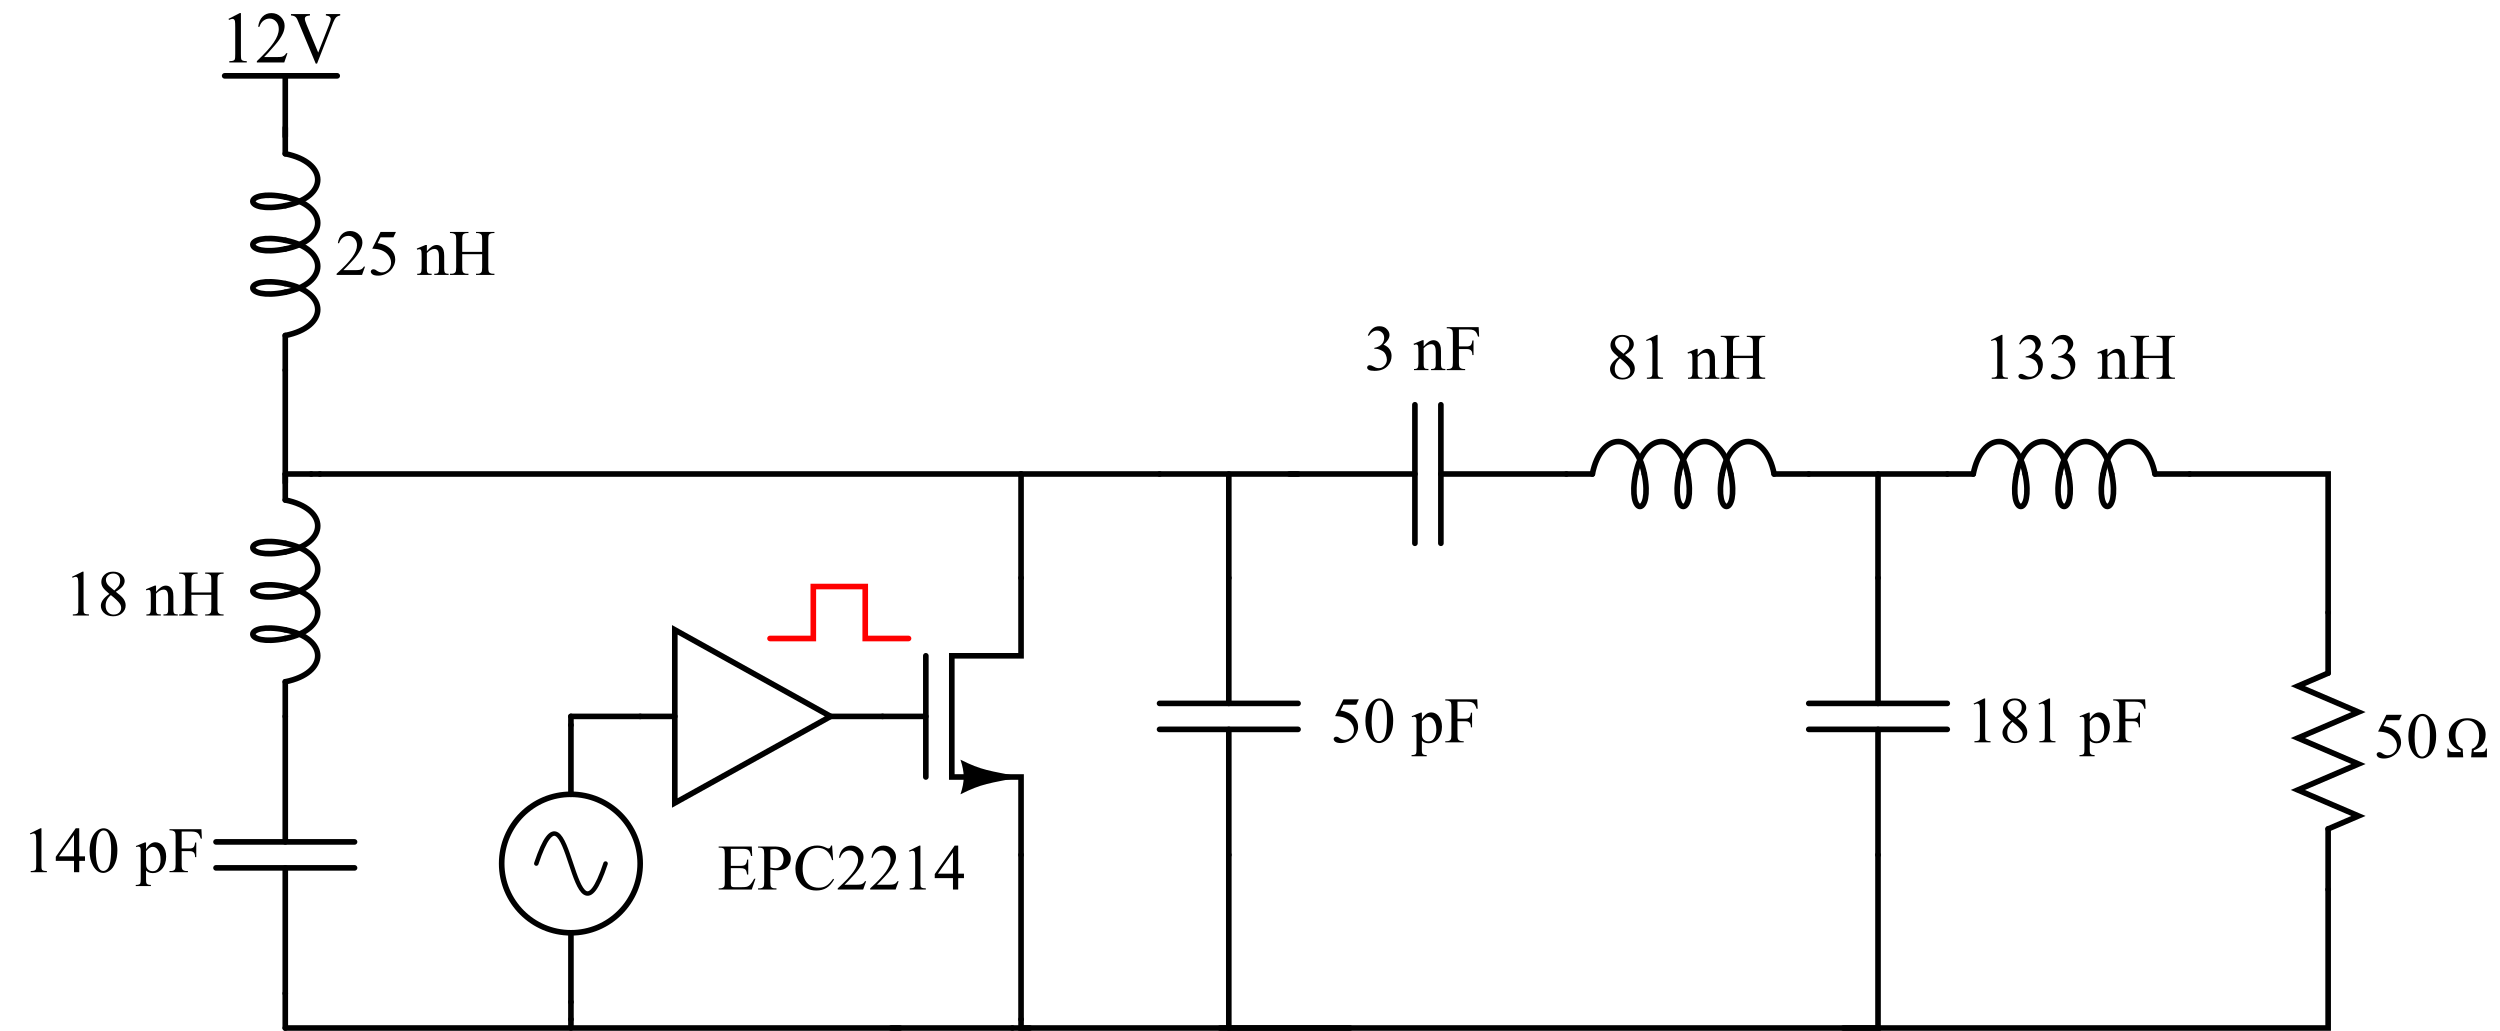
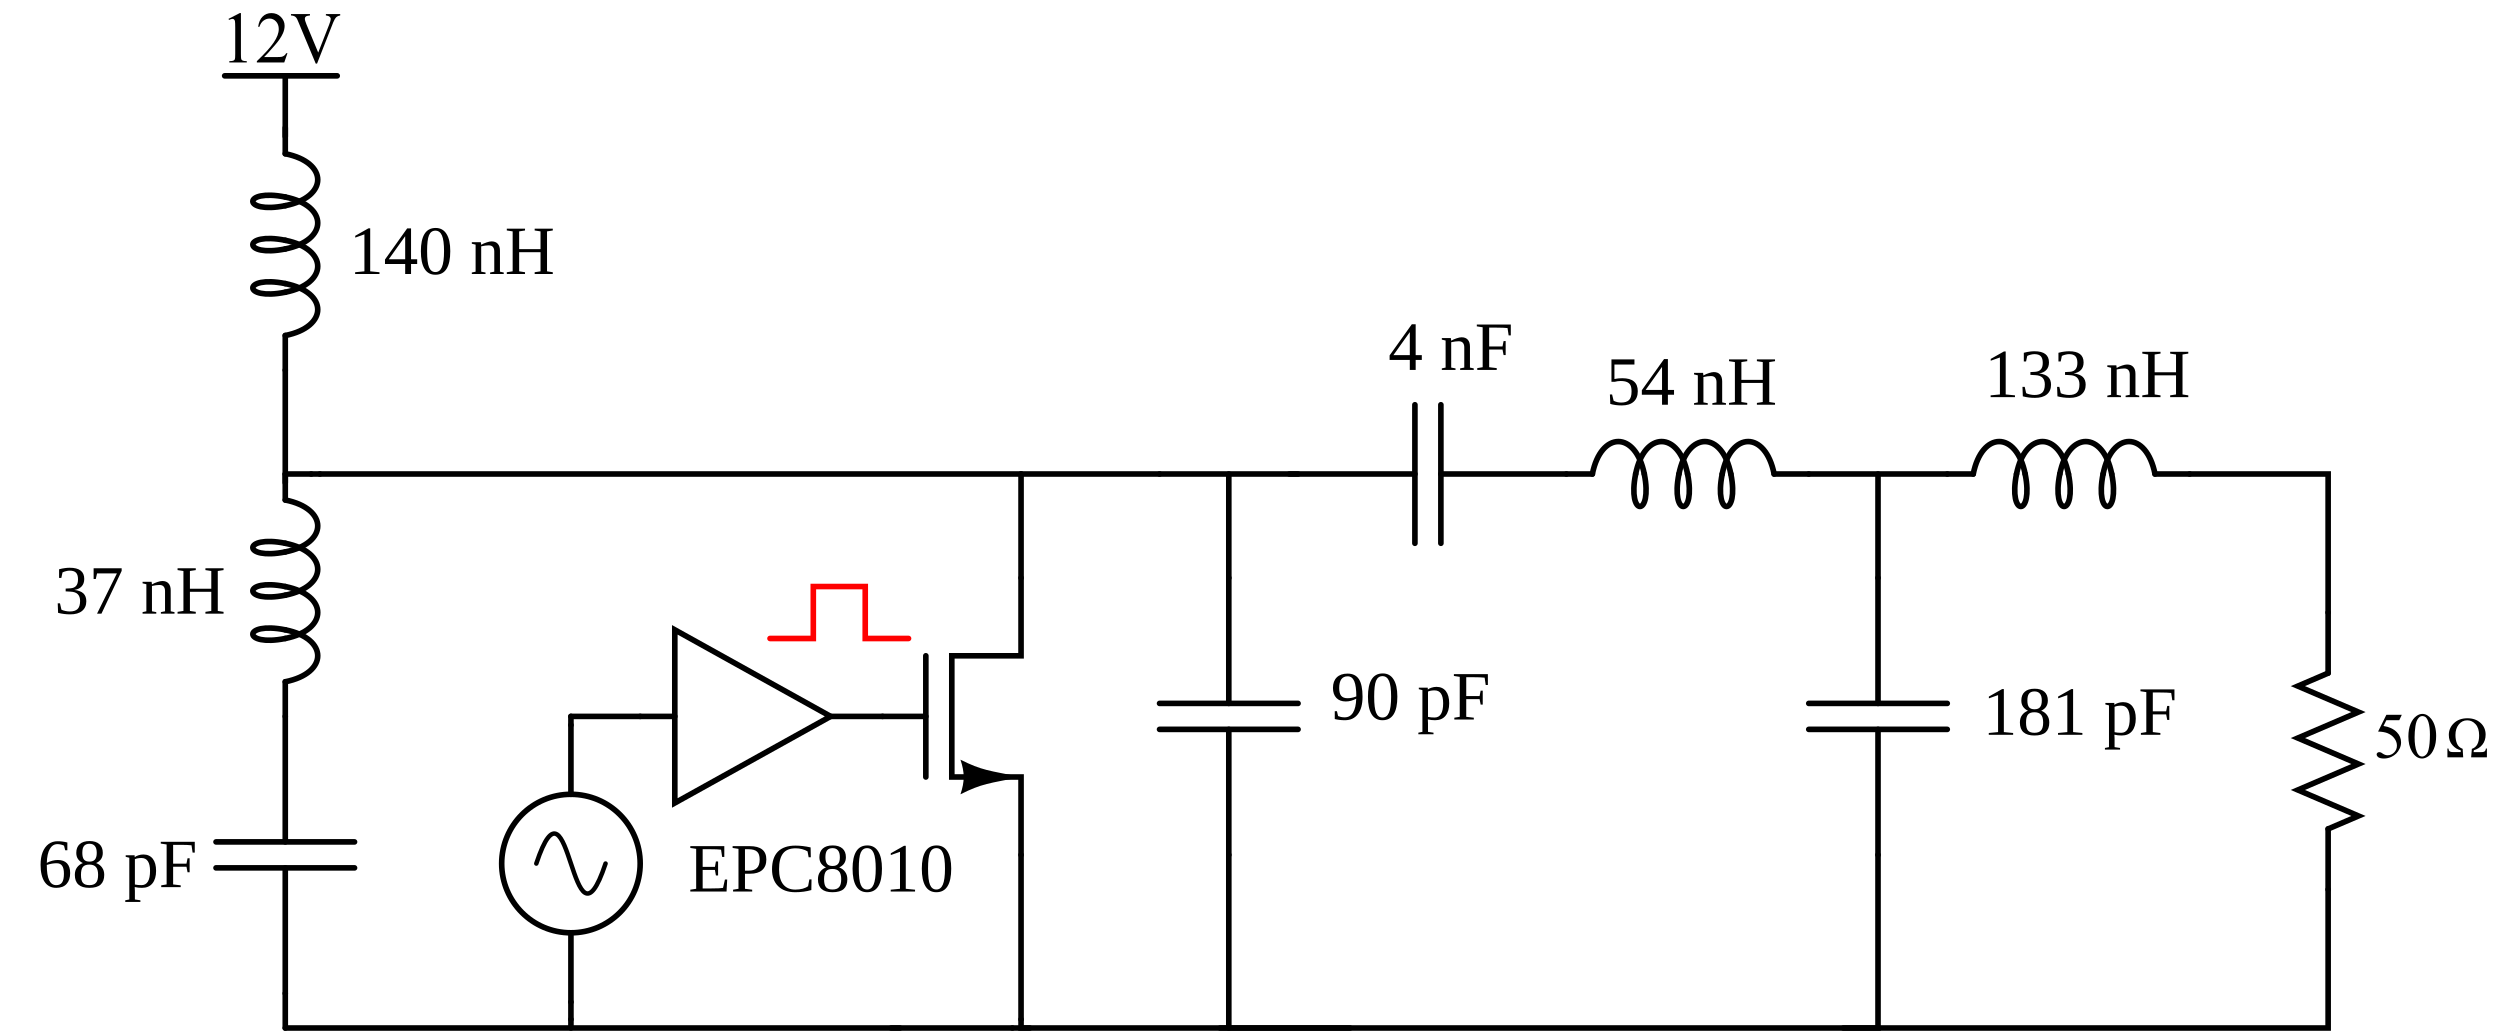
<svg xmlns="http://www.w3.org/2000/svg" xmlns:xlink="http://www.w3.org/1999/xlink" width="433.215pt" height="178.628pt" viewBox="0 0 433.215 178.628" version="1.1" id="svg159">
  <defs id="defs17">
    <g id="g17">
      <g id="glyph-0-0">
        <path d="m 1.766,-8.953 2.406,-1.188 h 0.25 V -1.75 c 0,0.555 0.02,0.902 0.062,1.047 0.051,0.137 0.148,0.242 0.297,0.312 0.145,0.074 0.441,0.117 0.891,0.125 V 0 H 1.938 v -0.266 c 0.469,-0.008 0.77,-0.051 0.906,-0.125 C 2.977,-0.461 3.07,-0.555 3.125,-0.672 3.176,-0.797 3.203,-1.156 3.203,-1.75 V -7.109 C 3.203,-7.836 3.18,-8.301 3.141,-8.5 3.098,-8.656 3.031,-8.77 2.938,-8.844 2.852,-8.914 2.75,-8.953 2.625,-8.953 c -0.188,0 -0.438,0.074 -0.75,0.219 z m 0,0" id="path1" />
      </g>
      <g id="glyph-0-1">
        <path d="M 6.875,-1.906 6.188,0 H 0.328 v -0.266 c 1.719,-1.57 2.926,-2.859 3.625,-3.859 0.707,-1 1.062,-1.91 1.062,-2.734 C 5.016,-7.484 4.82,-8 4.438,-8.406 4.051,-8.812 3.586,-9.016 3.047,-9.016 c -0.48,0 -0.918,0.148 -1.312,0.438 -0.387,0.281 -0.672,0.699 -0.859,1.25 H 0.609 c 0.125,-0.906 0.438,-1.598 0.938,-2.078 0.508,-0.488 1.141,-0.734 1.891,-0.734 0.812,0 1.484,0.262 2.016,0.781 0.539,0.523 0.812,1.133 0.812,1.828 0,0.5 -0.117,1.008 -0.344,1.516 -0.367,0.793 -0.953,1.625 -1.766,2.5 C 2.945,-2.18 2.188,-1.379 1.875,-1.109 H 4.469 C 5,-1.109 5.367,-1.125 5.578,-1.156 5.797,-1.195 5.988,-1.273 6.156,-1.391 6.332,-1.516 6.484,-1.688 6.609,-1.906 Z m 0,0" id="path2" />
      </g>
      <g id="glyph-0-2">
        <path d="m 10.656,-9.938 v 0.281 c -0.355,0.062 -0.625,0.172 -0.812,0.328 -0.25,0.242 -0.48,0.609 -0.688,1.109 L 5.703,0.234 h -0.281 l -3.719,-8.562 c -0.188,-0.445 -0.324,-0.719 -0.406,-0.812 C 1.18,-9.297 1.035,-9.414 0.859,-9.5 0.68,-9.582 0.438,-9.633 0.125,-9.656 V -9.938 h 4.062 v 0.281 C 3.727,-9.613 3.43,-9.535 3.297,-9.422 3.16,-9.316 3.094,-9.176 3.094,-9 c 0,0.25 0.109,0.633 0.328,1.141 l 2.531,5.828 2.344,-5.75 c 0.227,-0.562 0.344,-0.953 0.344,-1.172 0,-0.145 -0.074,-0.281 -0.219,-0.406 -0.137,-0.133 -0.371,-0.227 -0.703,-0.281 -0.031,0 -0.074,-0.004 -0.125,-0.016 V -9.938 Z m 0,0" id="path3" />
      </g>
      <g id="glyph-1-0">
        <path d="M 5.156,-1.438 4.641,0 H 0.234 V -0.203 C 1.535,-1.379 2.445,-2.344 2.969,-3.094 3.5,-3.844 3.766,-4.523 3.766,-5.141 c 0,-0.469 -0.148,-0.852 -0.438,-1.156 -0.293,-0.312 -0.637,-0.469 -1.031,-0.469 -0.375,0 -0.711,0.109 -1,0.328 C 1.016,-6.227 0.801,-5.914 0.656,-5.5 H 0.453 c 0.094,-0.676 0.328,-1.195 0.703,-1.562 0.383,-0.363 0.859,-0.547 1.422,-0.547 0.602,0 1.109,0.199 1.516,0.594 0.406,0.387 0.609,0.844 0.609,1.375 0,0.375 -0.09,0.75 -0.266,1.125 C 4.164,-3.922 3.727,-3.289 3.125,-2.625 2.207,-1.633 1.633,-1.035 1.406,-0.828 h 1.953 c 0.395,0 0.672,-0.016 0.828,-0.047 0.156,-0.031 0.297,-0.086 0.422,-0.172 0.133,-0.094 0.25,-0.223 0.344,-0.391 z m 0,0" id="path4" />
      </g>
      <g id="glyph-1-1">
        <path d="m 4.891,-7.453 -0.438,0.938 H 2.219 l -0.5,1 c 0.977,0.148 1.75,0.508 2.312,1.078 0.488,0.5 0.734,1.09 0.734,1.766 0,0.387 -0.086,0.746 -0.25,1.078 -0.156,0.336 -0.355,0.621 -0.594,0.859 -0.242,0.23 -0.512,0.418 -0.812,0.562 C 2.691,0.023 2.258,0.125 1.812,0.125 1.363,0.125 1.035,0.051 0.828,-0.094 0.629,-0.25 0.531,-0.414 0.531,-0.594 c 0,-0.102 0.039,-0.191 0.125,-0.266 0.094,-0.082 0.203,-0.125 0.328,-0.125 0.094,0 0.176,0.016 0.25,0.047 0.07,0.023 0.191,0.094 0.359,0.219 0.281,0.188 0.562,0.281 0.844,0.281 0.426,0 0.801,-0.16 1.125,-0.484 0.32,-0.32 0.484,-0.719 0.484,-1.188 0,-0.445 -0.148,-0.863 -0.438,-1.25 -0.281,-0.395 -0.68,-0.695 -1.188,-0.906 C 2.016,-4.43 1.469,-4.523 0.781,-4.547 l 1.438,-2.906 z m 0,0" id="path5" />
      </g>
      <g id="glyph-1-2" />
      <g id="glyph-1-3">
        <path d="M 1.812,-4.109 C 2.406,-4.828 2.969,-5.188 3.5,-5.188 c 0.281,0 0.52,0.074 0.719,0.219 0.195,0.137 0.352,0.359 0.469,0.672 0.082,0.219 0.125,0.559 0.125,1.016 v 2.141 c 0,0.324 0.023,0.543 0.078,0.656 0.031,0.086 0.094,0.152 0.188,0.203 0.094,0.055 0.258,0.078 0.5,0.078 V 0 H 3.094 V -0.203 H 3.188 c 0.238,0 0.406,-0.031 0.5,-0.094 C 3.781,-0.367 3.844,-0.477 3.875,-0.625 3.895,-0.676 3.906,-0.848 3.906,-1.141 v -2.062 c 0,-0.457 -0.062,-0.785 -0.188,-0.984 C 3.602,-4.395 3.406,-4.5 3.125,-4.5 2.688,-4.5 2.25,-4.266 1.812,-3.797 v 2.656 c 0,0.344 0.02,0.559 0.062,0.641 0.051,0.105 0.117,0.184 0.203,0.234 0.094,0.043 0.281,0.062 0.562,0.062 V 0 h -2.5 v -0.203 h 0.125 c 0.25,0 0.414,-0.062 0.5,-0.188 0.094,-0.133 0.141,-0.383 0.141,-0.75 V -3 c 0,-0.602 -0.016,-0.973 -0.047,-1.109 -0.023,-0.133 -0.062,-0.223 -0.125,-0.266 -0.055,-0.051 -0.125,-0.078 -0.219,-0.078 -0.105,0 -0.23,0.031 -0.375,0.094 L 0.062,-4.562 1.578,-5.188 H 1.812 Z m 0,0" id="path6" />
      </g>
      <g id="glyph-1-4">
        <path d="m 2.312,-4 h 3.453 v -2.125 c 0,-0.383 -0.023,-0.633 -0.062,-0.75 C 5.66,-6.969 5.582,-7.047 5.469,-7.109 5.312,-7.203 5.145,-7.25 4.969,-7.25 H 4.703 v -0.203 h 3.188 V -7.25 H 7.625 c -0.18,0 -0.344,0.043 -0.5,0.125 -0.117,0.062 -0.195,0.156 -0.234,0.281 -0.043,0.117 -0.062,0.355 -0.062,0.719 v 4.812 c 0,0.375 0.023,0.621 0.078,0.734 0.031,0.094 0.102,0.18 0.219,0.25 0.156,0.086 0.32,0.125 0.5,0.125 H 7.891 V 0 h -3.188 V -0.203 H 4.969 c 0.301,0 0.523,-0.086 0.672,-0.266 0.082,-0.113 0.125,-0.395 0.125,-0.844 V -3.594 H 2.312 v 2.281 c 0,0.375 0.023,0.621 0.078,0.734 0.031,0.094 0.102,0.18 0.219,0.25 0.156,0.086 0.32,0.125 0.5,0.125 h 0.281 V 0 H 0.188 v -0.203 h 0.266 c 0.312,0 0.535,-0.086 0.672,-0.266 0.094,-0.113 0.141,-0.395 0.141,-0.844 V -6.125 c 0,-0.383 -0.027,-0.633 -0.078,-0.75 C 1.145,-6.969 1.07,-7.047 0.969,-7.109 0.801,-7.203 0.629,-7.25 0.453,-7.25 H 0.188 V -7.453 H 3.391 V -7.25 h -0.281 c -0.18,0 -0.344,0.043 -0.5,0.125 C 2.492,-7.062 2.414,-6.969 2.375,-6.844 2.332,-6.727 2.312,-6.488 2.312,-6.125 Z m 0,0" id="path7" />
      </g>
      <g id="glyph-1-5">
        <path d="M 1.312,-6.719 3.125,-7.609 H 3.312 V -1.312 c 0,0.418 0.016,0.68 0.047,0.781 0.039,0.105 0.113,0.184 0.219,0.234 0.113,0.055 0.336,0.086 0.672,0.094 V 0 H 1.453 V -0.203 C 1.805,-0.211 2.031,-0.242 2.125,-0.297 2.227,-0.348 2.301,-0.414 2.344,-0.5 2.383,-0.594 2.406,-0.863 2.406,-1.312 V -5.328 C 2.406,-5.867 2.383,-6.219 2.344,-6.375 2.32,-6.488 2.273,-6.57 2.203,-6.625 2.141,-6.688 2.062,-6.719 1.969,-6.719 c -0.137,0 -0.324,0.059 -0.562,0.172 z m 0,0" id="path8" />
      </g>
      <g id="glyph-1-6">
        <path d="M 2.156,-3.75 C 1.57,-4.238 1.191,-4.629 1.016,-4.922 c -0.168,-0.289 -0.25,-0.594 -0.25,-0.906 0,-0.477 0.188,-0.895 0.562,-1.25 0.375,-0.352 0.867,-0.531 1.484,-0.531 0.602,0 1.086,0.168 1.453,0.5 C 4.629,-6.785 4.812,-6.414 4.812,-6 c 0,0.281 -0.102,0.57 -0.297,0.859 -0.199,0.281 -0.609,0.621 -1.234,1.016 0.645,0.5 1.07,0.891 1.281,1.172 0.281,0.375 0.422,0.773 0.422,1.188 0,0.523 -0.203,0.969 -0.609,1.344 C 3.977,-0.055 3.457,0.125 2.812,0.125 2.102,0.125 1.551,-0.094 1.156,-0.531 0.844,-0.883 0.688,-1.273 0.688,-1.703 c 0,-0.32 0.109,-0.645 0.328,-0.969 C 1.234,-3.004 1.613,-3.363 2.156,-3.75 Z m 0.859,-0.594 c 0.445,-0.395 0.727,-0.707 0.844,-0.938 0.113,-0.227 0.172,-0.484 0.172,-0.766 0,-0.383 -0.109,-0.688 -0.328,-0.906 -0.211,-0.219 -0.5,-0.328 -0.875,-0.328 -0.375,0 -0.684,0.109 -0.922,0.328 -0.23,0.211 -0.344,0.461 -0.344,0.75 0,0.188 0.047,0.383 0.141,0.578 0.094,0.188 0.234,0.367 0.422,0.531 z m -0.594,0.797 c -0.305,0.262 -0.531,0.543 -0.688,0.844 -0.148,0.305 -0.219,0.633 -0.219,0.984 0,0.469 0.129,0.844 0.391,1.125 0.258,0.281 0.586,0.422 0.984,0.422 0.395,0 0.711,-0.109 0.953,-0.328 C 4.082,-0.719 4.203,-0.988 4.203,-1.312 4.203,-1.57 4.133,-1.805 4,-2.016 3.738,-2.41 3.211,-2.922 2.422,-3.547 Z m 0,0" id="path9" />
      </g>
      <g id="glyph-1-7">
        <path d="m 5.234,-2.75 v 0.781 h -1 V 0 H 3.328 V -1.969 H 0.172 V -2.672 L 3.625,-7.609 H 4.234 V -2.75 Z m -1.906,0 V -6.438 L 0.719,-2.75 Z m 0,0" id="path10" />
      </g>
      <g id="glyph-1-8">
        <path d="m 0.406,-3.688 c 0,-0.844 0.125,-1.57 0.375,-2.188 0.258,-0.613 0.602,-1.07 1.031,-1.375 0.332,-0.238 0.672,-0.359 1.016,-0.359 0.57,0 1.086,0.293 1.547,0.875 0.562,0.73 0.844,1.711 0.844,2.938 0,0.867 -0.125,1.602 -0.375,2.203 -0.242,0.605 -0.559,1.043 -0.953,1.312 C 3.504,-0.008 3.133,0.125 2.781,0.125 2.07,0.125 1.477,-0.289 1,-1.125 0.602,-1.832 0.406,-2.688 0.406,-3.688 Z m 1.078,0.141 c 0,1.031 0.125,1.871 0.375,2.516 0.207,0.543 0.52,0.812 0.938,0.812 0.195,0 0.398,-0.086 0.609,-0.266 C 3.625,-0.66 3.785,-0.957 3.891,-1.375 c 0.164,-0.625 0.25,-1.508 0.25,-2.656 0,-0.852 -0.086,-1.562 -0.25,-2.125 C 3.754,-6.582 3.582,-6.883 3.375,-7.062 3.219,-7.176 3.035,-7.234 2.828,-7.234 c -0.25,0 -0.469,0.109 -0.656,0.328 C 1.898,-6.602 1.719,-6.125 1.625,-5.469 1.531,-4.82 1.484,-4.18 1.484,-3.547 Z m 0,0" id="path11" />
      </g>
      <g id="glyph-1-9">
        <path d="m -0.016,-4.531 1.547,-0.625 H 1.75 v 1.172 c 0.258,-0.438 0.52,-0.742 0.781,-0.922 0.258,-0.188 0.535,-0.281 0.828,-0.281 0.5,0 0.922,0.199 1.266,0.594 0.406,0.492 0.609,1.121 0.609,1.891 0,0.875 -0.246,1.594 -0.734,2.156 C 4.082,-0.078 3.562,0.156 2.938,0.156 2.664,0.156 2.43,0.113 2.234,0.031 2.086,-0.02 1.926,-0.129 1.75,-0.297 v 1.531 c 0,0.352 0.02,0.57 0.062,0.656 0.039,0.094 0.113,0.164 0.219,0.219 0.102,0.062 0.289,0.094 0.562,0.094 V 2.406 h -2.625 V 2.203 h 0.125 c 0.207,0 0.379,-0.039 0.516,-0.109 0.07,-0.043 0.125,-0.109 0.156,-0.203 0.039,-0.086 0.062,-0.312 0.062,-0.688 v -4.75 C 0.828,-3.867 0.812,-4.07 0.781,-4.156 0.758,-4.25 0.719,-4.316 0.656,-4.359 0.594,-4.41 0.504,-4.438 0.391,-4.438 c -0.086,0 -0.195,0.027 -0.328,0.078 z M 1.75,-3.656 v 1.875 c 0,0.406 0.016,0.672 0.047,0.797 0.051,0.219 0.176,0.414 0.375,0.578 0.195,0.156 0.445,0.234 0.75,0.234 0.375,0 0.672,-0.145 0.891,-0.438 0.301,-0.375 0.453,-0.898 0.453,-1.578 0,-0.758 -0.172,-1.348 -0.516,-1.766 -0.23,-0.289 -0.508,-0.438 -0.828,-0.438 -0.18,0 -0.352,0.047 -0.516,0.141 C 2.27,-4.188 2.051,-3.988 1.75,-3.656 Z m 0,0" id="path12" />
      </g>
      <g id="glyph-1-10">
        <path d="m 2.297,-7.047 v 2.938 H 3.656 c 0.312,0 0.539,-0.066 0.688,-0.203 0.145,-0.145 0.238,-0.422 0.281,-0.828 h 0.203 v 2.531 H 4.625 C 4.625,-2.898 4.586,-3.113 4.516,-3.25 4.441,-3.383 4.344,-3.484 4.219,-3.547 4.094,-3.617 3.906,-3.656 3.656,-3.656 H 2.297 v 2.344 c 0,0.375 0.023,0.621 0.078,0.734 0.031,0.094 0.109,0.18 0.234,0.25 0.156,0.086 0.32,0.125 0.5,0.125 H 3.375 V 0 H 0.188 v -0.203 h 0.25 c 0.312,0 0.535,-0.086 0.672,-0.266 C 1.203,-0.582 1.25,-0.863 1.25,-1.312 V -6.125 C 1.25,-6.508 1.223,-6.758 1.172,-6.875 1.141,-6.969 1.066,-7.047 0.953,-7.109 0.797,-7.203 0.625,-7.25 0.438,-7.25 h -0.25 V -7.453 H 5.719 L 5.797,-5.812 h -0.188 C 5.504,-6.156 5.391,-6.41 5.266,-6.578 5.141,-6.742 4.984,-6.863 4.797,-6.938 4.617,-7.008 4.332,-7.047 3.938,-7.047 Z m 0,0" id="path13" />
      </g>
      <g id="glyph-1-11">
        <path d="m 2.344,-7.047 v 2.953 h 1.641 c 0.426,0 0.711,-0.066 0.859,-0.203 0.188,-0.164 0.289,-0.461 0.312,-0.891 h 0.203 v 2.594 H 5.156 C 5.102,-2.945 5.051,-3.176 5,-3.281 4.938,-3.414 4.828,-3.52 4.672,-3.594 4.523,-3.664 4.297,-3.703 3.984,-3.703 H 2.344 v 2.469 c 0,0.324 0.016,0.523 0.047,0.594 0.031,0.074 0.082,0.133 0.156,0.172 0.07,0.043 0.211,0.062 0.422,0.062 h 1.266 c 0.414,0 0.719,-0.023 0.906,-0.078 0.195,-0.062 0.383,-0.18 0.562,-0.359 0.219,-0.227 0.445,-0.57 0.688,-1.031 h 0.219 L 5.969,0 H 0.234 V -0.203 H 0.5 c 0.176,0 0.344,-0.039 0.5,-0.125 0.113,-0.062 0.191,-0.148 0.234,-0.266 0.039,-0.113 0.062,-0.352 0.062,-0.719 V -6.156 C 1.297,-6.625 1.25,-6.914 1.156,-7.031 1.02,-7.176 0.801,-7.25 0.5,-7.25 H 0.234 V -7.453 H 5.969 L 6.047,-5.812 H 5.844 C 5.758,-6.207 5.672,-6.477 5.578,-6.625 5.484,-6.77 5.348,-6.879 5.172,-6.953 c -0.148,-0.062 -0.406,-0.094 -0.781,-0.094 z m 0,0" id="path14" />
      </g>
      <g id="glyph-1-12">
        <path d="M 2.312,-3.484 V -1.312 c 0,0.469 0.051,0.762 0.156,0.875 0.133,0.156 0.344,0.234 0.625,0.234 H 3.375 V 0 H 0.188 v -0.203 h 0.281 c 0.312,0 0.535,-0.102 0.672,-0.312 C 1.211,-0.629 1.25,-0.895 1.25,-1.312 V -6.125 C 1.25,-6.594 1.203,-6.883 1.109,-7 0.961,-7.164 0.75,-7.25 0.469,-7.25 H 0.188 v -0.203 h 2.734 c 0.664,0 1.188,0.074 1.562,0.219 0.383,0.137 0.707,0.367 0.969,0.688 0.27,0.324 0.406,0.711 0.406,1.156 0,0.605 -0.203,1.102 -0.609,1.484 -0.398,0.387 -0.961,0.578 -1.688,0.578 -0.18,0 -0.371,-0.008 -0.578,-0.031 -0.211,-0.031 -0.434,-0.07 -0.672,-0.125 z m 0,-0.312 c 0.188,0.031 0.352,0.059 0.5,0.078 0.156,0.023 0.285,0.031 0.391,0.031 0.383,0 0.711,-0.145 0.984,-0.438 0.281,-0.301 0.422,-0.688 0.422,-1.156 0,-0.32 -0.07,-0.617 -0.203,-0.891 -0.125,-0.281 -0.312,-0.488 -0.562,-0.625 C 3.602,-6.93 3.332,-7 3.031,-7 2.844,-7 2.602,-6.969 2.312,-6.906 Z m 0,0" id="path15" />
      </g>
      <g id="glyph-1-13">
        <path d="M 6.766,-7.625 6.938,-5.094 H 6.766 c -0.219,-0.75 -0.543,-1.289 -0.969,-1.625 -0.418,-0.332 -0.922,-0.5 -1.516,-0.5 -0.492,0 -0.938,0.125 -1.344,0.375 -0.398,0.25 -0.711,0.652 -0.938,1.203 -0.23,0.543 -0.344,1.227 -0.344,2.047 0,0.668 0.109,1.25 0.328,1.75 0.219,0.492 0.539,0.871 0.969,1.141 0.438,0.262 0.93,0.391 1.484,0.391 0.488,0 0.914,-0.102 1.281,-0.312 C 6.094,-0.832 6.5,-1.242 6.938,-1.859 L 7.109,-1.75 c -0.375,0.668 -0.812,1.156 -1.312,1.469 C 5.305,0.02 4.719,0.172 4.031,0.172 c -1.23,0 -2.184,-0.457 -2.859,-1.375 -0.512,-0.676 -0.766,-1.477 -0.766,-2.406 0,-0.738 0.164,-1.422 0.5,-2.047 0.332,-0.625 0.789,-1.109 1.375,-1.453 C 2.863,-7.453 3.504,-7.625 4.203,-7.625 c 0.531,0 1.062,0.137 1.594,0.406 0.145,0.074 0.254,0.109 0.328,0.109 0.094,0 0.176,-0.031 0.25,-0.094 C 6.469,-7.305 6.535,-7.445 6.578,-7.625 Z m 0,0" id="path16" />
      </g>
      <g id="glyph-1-14">
        <path d="m 0.578,-6.031 c 0.207,-0.5 0.473,-0.883 0.797,-1.156 0.32,-0.281 0.727,-0.422 1.219,-0.422 0.594,0 1.047,0.199 1.359,0.594 0.25,0.281 0.375,0.59 0.375,0.922 0,0.543 -0.344,1.105 -1.031,1.688 0.457,0.18 0.801,0.434 1.031,0.766 0.238,0.336 0.359,0.727 0.359,1.172 0,0.648 -0.203,1.203 -0.609,1.672 C 3.547,-0.18 2.77,0.125 1.75,0.125 c -0.5,0 -0.844,-0.059 -1.031,-0.172 -0.18,-0.125 -0.266,-0.258 -0.266,-0.406 0,-0.102 0.039,-0.195 0.125,-0.281 0.094,-0.082 0.195,-0.125 0.312,-0.125 0.094,0 0.188,0.016 0.281,0.047 0.062,0.023 0.203,0.09 0.422,0.203 0.219,0.117 0.367,0.184 0.453,0.203 0.133,0.043 0.281,0.062 0.438,0.062 0.375,0 0.695,-0.145 0.969,-0.438 C 3.734,-1.07 3.875,-1.414 3.875,-1.812 3.875,-2.094 3.812,-2.375 3.688,-2.656 3.594,-2.852 3.488,-3.008 3.375,-3.125 3.219,-3.27 3,-3.398 2.719,-3.516 c -0.273,-0.125 -0.547,-0.188 -0.828,-0.188 h -0.188 v -0.156 c 0.289,-0.039 0.582,-0.145 0.875,-0.312 0.289,-0.176 0.5,-0.383 0.625,-0.625 0.133,-0.238 0.203,-0.504 0.203,-0.797 0,-0.375 -0.121,-0.676 -0.359,-0.906 -0.23,-0.238 -0.523,-0.359 -0.875,-0.359 -0.562,0 -1.039,0.309 -1.422,0.922 z m 0,0" id="path17" />
      </g>
    </g>
  </defs>
  <path fill="none" stroke-width="0.975" stroke-linecap="round" stroke-linejoin="miter" stroke="#000000" stroke-opacity="1" stroke-miterlimit="6" d="m 49.434,49.141 c 7.5,1.5 7.5,7.5 0,9" id="path18" />
  <path fill="none" stroke-width="0.975" stroke-linecap="round" stroke-linejoin="miter" stroke="#000000" stroke-opacity="1" stroke-miterlimit="6" d="m 49.434,49.141 c -7.5,-1.5 -7.5,3 0,1.5" id="path19" />
  <path fill="none" stroke-width="0.975" stroke-linecap="round" stroke-linejoin="miter" stroke="#000000" stroke-opacity="1" stroke-miterlimit="6" d="m 49.434,26.641 c 7.5,1.5 7.5,7.5 0,9" id="path20" />
  <path fill="none" stroke-width="0.975" stroke-linecap="round" stroke-linejoin="miter" stroke="#000000" stroke-opacity="1" stroke-miterlimit="6" d="m 49.434,34.141 c 7.5,1.5 7.5,7.5 0,9" id="path21" />
  <path fill="none" stroke-width="0.975" stroke-linecap="round" stroke-linejoin="miter" stroke="#000000" stroke-opacity="1" stroke-miterlimit="6" d="m 49.434,41.641 c 7.5,1.5 7.5,7.5 0,9" id="path22" />
  <path fill="none" stroke-width="0.975" stroke-linecap="round" stroke-linejoin="miter" stroke="#000000" stroke-opacity="1" stroke-miterlimit="6" d="m 49.434,34.141 c -7.5,-1.5 -7.5,3 0,1.5" id="path23" />
  <path fill="none" stroke-width="0.975" stroke-linecap="round" stroke-linejoin="miter" stroke="#000000" stroke-opacity="1" stroke-miterlimit="6" d="m 49.434,41.641 c -7.5,-1.5 -7.5,3 0,1.5" id="path24" />
  <path fill="none" stroke-width="0.975" stroke-linecap="round" stroke-linejoin="miter" stroke="#000000" stroke-opacity="1" stroke-miterlimit="6" d="m 49.434,64.141 v -6" id="path25" />
  <path fill="none" stroke-width="0.975" stroke-linecap="round" stroke-linejoin="miter" stroke="#000000" stroke-opacity="1" stroke-miterlimit="6" d="m 49.434,22.141 v 4.5" id="path26" />
  <path fill="none" stroke-width="0.975" stroke-linecap="round" stroke-linejoin="miter" stroke="#000000" stroke-opacity="1" stroke-miterlimit="6" d="m 176.934,100.141 v 13.5 h -12 v 21 h 12 v 13.5" id="path27" />
  <path fill="none" stroke-width="0.975" stroke-linecap="round" stroke-linejoin="miter" stroke="#000000" stroke-opacity="1" stroke-miterlimit="6" d="m 160.434,113.641 v 21" id="path28" />
  <path fill="none" stroke-width="0.975" stroke-linecap="round" stroke-linejoin="miter" stroke="#000000" stroke-opacity="1" stroke-miterlimit="6" d="m 152.934,124.141 h 7.5" id="path29" />
  <path fill-rule="evenodd" fill="#000000" fill-opacity="1" d="m 166.434,137.641 c 3.75,-1.875 4.875,-1.875 10.5,-3 -5.625,-1.125 -6.75,-1.125 -10.5,-3 0.75,2.25 0.75,3.75 0,6" id="path30" />
  <path fill="none" stroke-width="0.975" stroke-linecap="round" stroke-linejoin="miter" stroke="#000000" stroke-opacity="1" stroke-miterlimit="6" d="m 49.434,109.141 c 7.5,1.5 7.5,7.5 0,9" id="path31" />
  <path fill="none" stroke-width="0.975" stroke-linecap="round" stroke-linejoin="miter" stroke="#000000" stroke-opacity="1" stroke-miterlimit="6" d="m 49.434,109.141 c -7.5,-1.5 -7.5,3 0,1.5" id="path32" />
  <path fill="none" stroke-width="0.975" stroke-linecap="round" stroke-linejoin="miter" stroke="#000000" stroke-opacity="1" stroke-miterlimit="6" d="m 49.434,86.641 c 7.5,1.5 7.5,7.5 0,9" id="path33" />
  <path fill="none" stroke-width="0.975" stroke-linecap="round" stroke-linejoin="miter" stroke="#000000" stroke-opacity="1" stroke-miterlimit="6" d="m 49.434,94.141 c 7.5,1.5 7.5,7.5 0,9" id="path34" />
  <path fill="none" stroke-width="0.975" stroke-linecap="round" stroke-linejoin="miter" stroke="#000000" stroke-opacity="1" stroke-miterlimit="6" d="m 49.434,101.641 c 7.5,1.5 7.5,7.5 0,9" id="path35" />
  <path fill="none" stroke-width="0.975" stroke-linecap="round" stroke-linejoin="miter" stroke="#000000" stroke-opacity="1" stroke-miterlimit="6" d="m 49.434,94.141 c -7.5,-1.5 -7.5,3 0,1.5" id="path36" />
  <path fill="none" stroke-width="0.975" stroke-linecap="round" stroke-linejoin="miter" stroke="#000000" stroke-opacity="1" stroke-miterlimit="6" d="m 49.434,101.641 c -7.5,-1.5 -7.5,3 0,1.5" id="path37" />
  <path fill="none" stroke-width="0.975" stroke-linecap="round" stroke-linejoin="miter" stroke="#000000" stroke-opacity="1" stroke-miterlimit="6" d="m 49.434,124.141 v -6" id="path38" />
  <path fill="none" stroke-width="0.975" stroke-linecap="round" stroke-linejoin="miter" stroke="#000000" stroke-opacity="1" stroke-miterlimit="6" d="m 49.434,82.141 v 4.5" id="path39" />
  <path fill="none" stroke-width="0.975" stroke-linecap="round" stroke-linejoin="miter" stroke="#000000" stroke-opacity="1" stroke-miterlimit="6" d="m 49.434,150.391 v 21.75" id="path40" />
  <path fill="none" stroke-width="0.975" stroke-linecap="round" stroke-linejoin="miter" stroke="#000000" stroke-opacity="1" stroke-miterlimit="6" d="m 49.434,145.891 v -21.75" id="path41" />
  <path fill="none" stroke-width="0.975" stroke-linecap="round" stroke-linejoin="miter" stroke="#000000" stroke-opacity="1" stroke-miterlimit="6" d="m 61.434,145.891 h -24" id="path42" />
  <path fill="none" stroke-width="0.975" stroke-linecap="round" stroke-linejoin="miter" stroke="#000000" stroke-opacity="1" stroke-miterlimit="6" d="m 61.434,150.391 h -24" id="path43" />
  <path fill="none" stroke-width="0.975" stroke-linecap="round" stroke-linejoin="miter" stroke="#000000" stroke-opacity="1" stroke-miterlimit="6" d="m 143.934,124.141 -27,-15 v 30 z m 0,0" id="path44" />
  <path fill="none" stroke-width="0.975" stroke-linecap="round" stroke-linejoin="miter" stroke="#000000" stroke-opacity="1" stroke-miterlimit="6" d="m 110.934,124.141 h 6" id="path45" />
  <path fill="none" stroke-width="0.975" stroke-linecap="round" stroke-linejoin="miter" stroke="#000000" stroke-opacity="1" stroke-miterlimit="6" d="m 152.934,124.141 h -9" id="path46" />
  <path fill="none" stroke-width="0.975" stroke-linecap="round" stroke-linejoin="miter" stroke="#000000" stroke-opacity="1" stroke-miterlimit="6" d="m 49.434,178.141 v -6" id="path47" />
  <path fill="none" stroke-width="0.975" stroke-linecap="round" stroke-linejoin="miter" stroke="#000000" stroke-opacity="1" stroke-miterlimit="6" d="m 298.434,82.141 c 1.5,-7.5 7.5,-7.5 9,0" id="path48" />
  <path fill="none" stroke-width="0.975" stroke-linecap="round" stroke-linejoin="miter" stroke="#000000" stroke-opacity="1" stroke-miterlimit="6" d="m 298.434,82.141 c -1.5,7.5 3,7.5 1.5,0" id="path49" />
  <path fill="none" stroke-width="0.975" stroke-linecap="round" stroke-linejoin="miter" stroke="#000000" stroke-opacity="1" stroke-miterlimit="6" d="m 275.934,82.141 c 1.5,-7.5 7.5,-7.5 9,0" id="path50" />
  <path fill="none" stroke-width="0.975" stroke-linecap="round" stroke-linejoin="miter" stroke="#000000" stroke-opacity="1" stroke-miterlimit="6" d="m 283.434,82.141 c 1.5,-7.5 7.5,-7.5 9,0" id="path51" />
  <path fill="none" stroke-width="0.975" stroke-linecap="round" stroke-linejoin="miter" stroke="#000000" stroke-opacity="1" stroke-miterlimit="6" d="m 290.934,82.141 c 1.5,-7.5 7.5,-7.5 9,0" id="path52" />
  <path fill="none" stroke-width="0.975" stroke-linecap="round" stroke-linejoin="miter" stroke="#000000" stroke-opacity="1" stroke-miterlimit="6" d="m 283.434,82.141 c -1.5,7.5 3,7.5 1.5,0" id="path53" />
  <path fill="none" stroke-width="0.975" stroke-linecap="round" stroke-linejoin="miter" stroke="#000000" stroke-opacity="1" stroke-miterlimit="6" d="m 290.934,82.141 c -1.5,7.5 3,7.5 1.5,0" id="path54" />
  <path fill="none" stroke-width="0.975" stroke-linecap="round" stroke-linejoin="miter" stroke="#000000" stroke-opacity="1" stroke-miterlimit="6" d="m 313.434,82.141 h -6" id="path55" />
  <path fill="none" stroke-width="0.975" stroke-linecap="round" stroke-linejoin="miter" stroke="#000000" stroke-opacity="1" stroke-miterlimit="6" d="m 271.434,82.141 h 4.5" id="path56" />
  <path fill="none" stroke-width="0.975" stroke-linecap="round" stroke-linejoin="miter" stroke="#000000" stroke-opacity="1" stroke-miterlimit="6" d="m 325.434,126.391 v 21.75" id="path57" />
  <path fill="none" stroke-width="0.975" stroke-linecap="round" stroke-linejoin="miter" stroke="#000000" stroke-opacity="1" stroke-miterlimit="6" d="m 325.434,121.891 v -21.75" id="path58" />
  <path fill="none" stroke-width="0.975" stroke-linecap="round" stroke-linejoin="miter" stroke="#000000" stroke-opacity="1" stroke-miterlimit="6" d="m 337.434,121.891 h -24" id="path59" />
  <path fill="none" stroke-width="0.975" stroke-linecap="round" stroke-linejoin="miter" stroke="#000000" stroke-opacity="1" stroke-miterlimit="6" d="m 337.434,126.391 h -24" id="path60" />
  <path fill="none" stroke-width="0.975" stroke-linecap="round" stroke-linejoin="miter" stroke="#000000" stroke-opacity="1" stroke-miterlimit="6" d="m 176.934,82.141 h 24" id="path61" />
  <path fill="none" stroke-width="0.975" stroke-linecap="round" stroke-linejoin="miter" stroke="#000000" stroke-opacity="1" stroke-miterlimit="6" d="m 364.434,82.141 c 1.5,-7.5 7.5,-7.5 9,0" id="path62" />
  <path fill="none" stroke-width="0.975" stroke-linecap="round" stroke-linejoin="miter" stroke="#000000" stroke-opacity="1" stroke-miterlimit="6" d="m 364.434,82.141 c -1.5,7.5 3,7.5 1.5,0" id="path63" />
  <path fill="none" stroke-width="0.975" stroke-linecap="round" stroke-linejoin="miter" stroke="#000000" stroke-opacity="1" stroke-miterlimit="6" d="m 341.934,82.141 c 1.5,-7.5 7.5,-7.5 9,0" id="path64" />
  <path fill="none" stroke-width="0.975" stroke-linecap="round" stroke-linejoin="miter" stroke="#000000" stroke-opacity="1" stroke-miterlimit="6" d="m 349.434,82.141 c 1.5,-7.5 7.5,-7.5 9,0" id="path65" />
  <path fill="none" stroke-width="0.975" stroke-linecap="round" stroke-linejoin="miter" stroke="#000000" stroke-opacity="1" stroke-miterlimit="6" d="m 356.934,82.141 c 1.5,-7.5 7.5,-7.5 9,0" id="path66" />
  <path fill="none" stroke-width="0.975" stroke-linecap="round" stroke-linejoin="miter" stroke="#000000" stroke-opacity="1" stroke-miterlimit="6" d="m 349.434,82.141 c -1.5,7.5 3,7.5 1.5,0" id="path67" />
  <path fill="none" stroke-width="0.975" stroke-linecap="round" stroke-linejoin="miter" stroke="#000000" stroke-opacity="1" stroke-miterlimit="6" d="m 356.934,82.141 c -1.5,7.5 3,7.5 1.5,0" id="path68" />
  <path fill="none" stroke-width="0.975" stroke-linecap="round" stroke-linejoin="miter" stroke="#000000" stroke-opacity="1" stroke-miterlimit="6" d="m 379.434,82.141 h -6" id="path69" />
  <path fill="none" stroke-width="0.975" stroke-linecap="round" stroke-linejoin="miter" stroke="#000000" stroke-opacity="1" stroke-miterlimit="6" d="m 337.434,82.141 h 4.5" id="path70" />
  <path fill="none" stroke-width="0.975" stroke-linecap="round" stroke-linejoin="miter" stroke="#000000" stroke-opacity="1" stroke-miterlimit="6" d="m 212.934,126.391 v 21.75" id="path71" />
  <path fill="none" stroke-width="0.975" stroke-linecap="round" stroke-linejoin="miter" stroke="#000000" stroke-opacity="1" stroke-miterlimit="6" d="m 212.934,121.891 v -21.75" id="path72" />
  <path fill="none" stroke-width="0.975" stroke-linecap="round" stroke-linejoin="miter" stroke="#000000" stroke-opacity="1" stroke-miterlimit="6" d="m 224.934,121.891 h -24" id="path73" />
  <path fill="none" stroke-width="0.975" stroke-linecap="round" stroke-linejoin="miter" stroke="#000000" stroke-opacity="1" stroke-miterlimit="6" d="m 224.934,126.391 h -24" id="path74" />
  <path fill="none" stroke-width="0.975" stroke-linecap="round" stroke-linejoin="miter" stroke="#000000" stroke-opacity="1" stroke-miterlimit="6" d="m 313.434,82.141 h 24" id="path75" />
  <path fill="none" stroke-width="0.975" stroke-linecap="round" stroke-linejoin="miter" stroke="#000000" stroke-opacity="1" stroke-miterlimit="6" d="M 325.434,100.141 V 82.141" id="path76" />
  <path fill="none" stroke-width="0.975" stroke-linecap="round" stroke-linejoin="miter" stroke="#000000" stroke-opacity="1" stroke-miterlimit="6" d="m 325.434,148.141 v 30 h -114" id="path77" />
  <path fill="none" stroke-width="0.975" stroke-linecap="round" stroke-linejoin="miter" stroke="#000000" stroke-opacity="1" stroke-miterlimit="6" d="M 212.934,100.141 V 82.141" id="path78" />
  <path fill="none" stroke-width="0.975" stroke-linecap="round" stroke-linejoin="miter" stroke="#000000" stroke-opacity="1" stroke-miterlimit="6" d="m 212.934,178.141 v -30" id="path79" />
  <path fill="none" stroke-width="0.975" stroke-linecap="round" stroke-linejoin="miter" stroke="#000000" stroke-opacity="1" stroke-miterlimit="6" d="m 403.434,116.641 v -10.5" id="path80" />
  <path fill="none" stroke-width="0.975" stroke-linecap="round" stroke-linejoin="miter" stroke="#000000" stroke-opacity="1" stroke-miterlimit="6" d="m 403.434,143.641 v 10.5" id="path81" />
  <path fill="none" stroke-width="0.975" stroke-linecap="round" stroke-linejoin="miter" stroke="#000000" stroke-opacity="1" stroke-miterlimit="6" d="m 403.434,116.641 -5.25,2.25 10.5,4.5 -10.5,4.5 10.5,4.5 -10.5,4.5 10.5,4.5 -5.25,2.25" id="path82" />
  <path fill="none" stroke-width="0.975" stroke-linecap="round" stroke-linejoin="miter" stroke="#000000" stroke-opacity="1" stroke-miterlimit="6" d="M 403.434,106.141 V 82.141 h -24" id="path83" />
  <path fill="none" stroke-width="0.975" stroke-linecap="round" stroke-linejoin="miter" stroke="#000000" stroke-opacity="1" stroke-miterlimit="6" d="m 319.434,178.141 h 84 v -24" id="path84" />
  <path fill="none" stroke-width="0.975" stroke-linecap="round" stroke-linejoin="miter" stroke="#000000" stroke-opacity="1" stroke-miterlimit="6" d="m 245.184,82.141 h -21.75" id="path85" />
  <path fill="none" stroke-width="0.975" stroke-linecap="round" stroke-linejoin="miter" stroke="#000000" stroke-opacity="1" stroke-miterlimit="6" d="m 249.684,82.141 h 21.75" id="path86" />
  <path fill="none" stroke-width="0.975" stroke-linecap="round" stroke-linejoin="miter" stroke="#000000" stroke-opacity="1" stroke-miterlimit="6" d="m 249.684,94.141 v -24" id="path87" />
  <path fill="none" stroke-width="0.975" stroke-linecap="round" stroke-linejoin="miter" stroke="#000000" stroke-opacity="1" stroke-miterlimit="6" d="m 245.184,94.141 v -24" id="path88" />
  <path fill="none" stroke-width="0.975" stroke-linecap="round" stroke-linejoin="miter" stroke="#000000" stroke-opacity="1" stroke-miterlimit="6" d="m 233.934,178.141 h -58.5" id="path89" />
  <path fill="none" stroke-width="0.975" stroke-linecap="round" stroke-linejoin="miter" stroke="#000000" stroke-opacity="1" stroke-miterlimit="6" d="m 49.434,83.641 v -19.5" id="path90" />
  <path fill="none" stroke-width="0.975" stroke-linecap="round" stroke-linejoin="miter" stroke="#000000" stroke-opacity="1" stroke-miterlimit="6" d="m 49.434,82.141 h 4.5" id="path91" />
  <path fill="none" stroke-width="0.975" stroke-linecap="round" stroke-linejoin="miter" stroke="#000000" stroke-opacity="1" stroke-miterlimit="6" d="m 53.934,82.141 h 1.5" id="path92" />
  <path fill="none" stroke-width="0.975" stroke-linecap="round" stroke-linejoin="miter" stroke="#000000" stroke-opacity="1" stroke-miterlimit="6" d="m 49.434,178.141 h 106.5" id="path93" />
  <path fill="none" stroke-width="0.975" stroke-linecap="round" stroke-linejoin="miter" stroke="#000000" stroke-opacity="1" stroke-miterlimit="6" d="m 49.434,13.141 v 10.5" id="path94" />
  <path fill="none" stroke-width="0.975" stroke-linecap="round" stroke-linejoin="miter" stroke="#000000" stroke-opacity="1" stroke-miterlimit="6" d="m 58.434,13.141 h -19.5" id="path95" />
  <g fill="#000000" fill-opacity="1" id="g97" transform="matrix(0.8101923,0,0,0.8439028,7.108611,-0.1457225)">
    <use xlink:href="#glyph-0-0" x="38.334" y="13" id="use95" />
    <use xlink:href="#glyph-0-1" x="45.834" y="13" id="use96" />
    <use xlink:href="#glyph-0-2" x="53.334" y="13" id="use97" />
  </g>
  <path fill="none" stroke-width="0.975" stroke-linecap="round" stroke-linejoin="miter" stroke="#000000" stroke-opacity="1" stroke-miterlimit="6" d="m 176.934,82.141 h -121.5" id="path97" />
  <path fill="none" stroke-width="0.975" stroke-linecap="round" stroke-linejoin="miter" stroke="#000000" stroke-opacity="1" stroke-miterlimit="6" d="m 175.434,178.141 h -21" id="path98" />
  <path fill="none" stroke-width="0.975" stroke-linecap="round" stroke-linejoin="miter" stroke="#000000" stroke-opacity="1" stroke-miterlimit="6" d="M 176.934,82.141 V 100.141" id="path99" />
  <path fill="none" stroke-width="0.975" stroke-linecap="round" stroke-linejoin="miter" stroke="#000000" stroke-opacity="1" stroke-miterlimit="6" d="m 176.934,176.641 v -28.5" id="path100" />
  <path fill="none" stroke-width="0.975" stroke-linecap="round" stroke-linejoin="miter" stroke="#000000" stroke-opacity="1" stroke-miterlimit="6" d="m 178.434,178.141 h -1.5 v -1.5" id="path101" />
  <path fill="none" stroke-width="0.975" stroke-linecap="round" stroke-linejoin="miter" stroke="#000000" stroke-opacity="1" stroke-miterlimit="6" d="m 110.934,149.641 c 0,-6.629 -5.371,-12 -12,-12 -6.629,0 -12,5.371 -12,12 0,6.629 5.371,12 12,12 6.629,0 12,-5.371 12,-12" id="path102" />
  <path fill="none" stroke-width="0.975" stroke-linecap="round" stroke-linejoin="miter" stroke="#000000" stroke-opacity="1" stroke-miterlimit="6" d="m 98.934,125.641 v 12" id="path103" />
  <path fill="none" stroke-width="0.975" stroke-linecap="round" stroke-linejoin="miter" stroke="#000000" stroke-opacity="1" stroke-miterlimit="6" d="m 98.934,173.641 v -12" id="path104" />
  <path fill="none" stroke-width="0.78" stroke-linecap="round" stroke-linejoin="miter" stroke="#000000" stroke-opacity="1" stroke-miterlimit="6" d="m 104.934,149.641 c -6,18 -6,-18 -12,0" id="path105" />
  <path fill="none" stroke-width="0.975" stroke-linecap="round" stroke-linejoin="miter" stroke="#000000" stroke-opacity="1" stroke-miterlimit="6" d="m 98.934,176.641 v -3" id="path106" />
  <path fill="none" stroke-width="0.975" stroke-linecap="round" stroke-linejoin="miter" stroke="#000000" stroke-opacity="1" stroke-miterlimit="6" d="m 110.934,124.141 h -12" id="path107" />
  <path fill="none" stroke-width="0.975" stroke-linecap="round" stroke-linejoin="miter" stroke="#000000" stroke-opacity="1" stroke-miterlimit="6" d="m 98.934,124.141 v 1.5" id="path108" />
  <path fill="none" stroke-width="0.975" stroke-linecap="round" stroke-linejoin="miter" stroke="#000000" stroke-opacity="1" stroke-miterlimit="6" d="m 98.934,178.141 v -1.5" id="path109" />
-   <g fill="#000000" fill-opacity="1" id="g113" transform="translate(-4.0656,-2.859375)">
-     <use xlink:href="#glyph-1-0" x="62.162" y="50.5" id="use109" />
-     <use xlink:href="#glyph-1-1" x="67.787" y="50.5" id="use110" />
+   <g fill="#000000" fill-opacity="1" id="g113" transform="translate(14.51347,-1.373963)">
    <use xlink:href="#glyph-1-2" x="73.412" y="50.5" id="use111" />
-     <use xlink:href="#glyph-1-3" x="76.225" y="50.5" id="use112" />
-     <use xlink:href="#glyph-1-4" x="81.85" y="50.5" id="use113" />
-   </g>
-   <g fill="#000000" fill-opacity="1" id="g118" transform="translate(2.412434,-3.83108)">
-     <use xlink:href="#glyph-1-5" x="8.753" y="110.5" id="use114" />
-     <use xlink:href="#glyph-1-6" x="14.378" y="110.5" id="use115" />
-     <use xlink:href="#glyph-1-2" x="20.003" y="110.5" id="use116" />
-     <use xlink:href="#glyph-1-3" x="22.816" y="110.5" id="use117" />
-     <use xlink:href="#glyph-1-4" x="28.441" y="110.5" id="use118" />
-   </g>
-   <g fill="#000000" fill-opacity="1" id="g124" transform="translate(1.116828,-2.859375)">
-     <use xlink:href="#glyph-1-5" x="2.753" y="154" id="use119" />
-     <use xlink:href="#glyph-1-7" x="8.378" y="154" id="use120" />
-     <use xlink:href="#glyph-1-8" x="14.003" y="154" id="use121" />
-     <use xlink:href="#glyph-1-2" x="19.628" y="154" id="use122" />
-     <use xlink:href="#glyph-1-9" x="22.441" y="154" id="use123" />
-     <use xlink:href="#glyph-1-10" x="28.066" y="154" id="use124" />
-   </g>
-   <g fill="#000000" fill-opacity="1" id="g131" transform="translate(-4.0656,-2.859375)">
-     <use xlink:href="#glyph-1-11" x="128.365" y="157" id="use125" />
-     <use xlink:href="#glyph-1-12" x="135.239" y="157" id="use126" />
-     <use xlink:href="#glyph-1-13" x="141.494" y="157" id="use127" />
-     <use xlink:href="#glyph-1-0" x="148.998" y="157" id="use128" />
-     <use xlink:href="#glyph-1-0" x="154.623" y="157" id="use129" />
-     <use xlink:href="#glyph-1-5" x="160.248" y="157" id="use130" />
-     <use xlink:href="#glyph-1-7" x="165.873" y="157" id="use131" />
+     <text xml:space="preserve" style="font-size:9px;font-family:'Times New Roman';-inkscape-font-specification:'Times New Roman, ';fill:#000000;stroke-width:1;-inkscape-stroke:none;stop-color:#000000" x="45.966" y="48.861" id="text1">
+       <tspan style="font-size:12px;stroke-width:1" x="45.966" y="48.861" id="tspan13">140 nH  </tspan>
+       <tspan style="stroke-width:1" x="45.966" y="61.199" id="tspan2" />
+     </text>
  </g>
  <path fill="none" stroke-width="0.975" stroke-linecap="round" stroke-linejoin="miter" stroke="#ff0000" stroke-opacity="1" stroke-miterlimit="6" d="m 157.434,110.641 h -7.5 v -9 h -9 v 9 h -7.5" id="path131" />
-   <g fill="#000000" fill-opacity="1" id="g135" transform="translate(-4.0656,-2.859375)">
-     <use xlink:href="#glyph-1-14" x="240.517" y="67" id="use132" />
-     <use xlink:href="#glyph-1-2" x="246.142" y="67" id="use133" />
-     <use xlink:href="#glyph-1-3" x="248.954" y="67" id="use134" />
-     <use xlink:href="#glyph-1-10" x="254.579" y="67" id="use135" />
-   </g>
  <path fill="none" stroke-width="0.975" stroke-linecap="round" stroke-linejoin="miter" stroke="#000000" stroke-opacity="1" stroke-miterlimit="6" d="m 224.934,82.141 h -24" id="path135" />
-   <g fill="#000000" fill-opacity="1" id="g140" transform="translate(-4.0656,-2.859375)">
-     <use xlink:href="#glyph-1-6" x="282.37" y="68.5" id="use136" />
-     <use xlink:href="#glyph-1-5" x="287.995" y="68.5" id="use137" />
-     <use xlink:href="#glyph-1-2" x="293.62" y="68.5" id="use138" />
-     <use xlink:href="#glyph-1-3" x="296.433" y="68.5" id="use139" />
-     <use xlink:href="#glyph-1-4" x="302.058" y="68.5" id="use140" />
-   </g>
-   <g fill="#000000" fill-opacity="1" id="g146" transform="translate(-4.0656,-2.859375)">
-     <use xlink:href="#glyph-1-5" x="347.753" y="68.5" id="use141" />
-     <use xlink:href="#glyph-1-14" x="353.378" y="68.5" id="use142" />
-     <use xlink:href="#glyph-1-14" x="359.003" y="68.5" id="use143" />
-     <use xlink:href="#glyph-1-2" x="364.628" y="68.5" id="use144" />
-     <use xlink:href="#glyph-1-3" x="367.44" y="68.5" id="use145" />
-     <use xlink:href="#glyph-1-4" x="373.065" y="68.5" id="use146" />
-   </g>
  <g fill="#000000" fill-opacity="1" id="g148" transform="translate(-6.332912,-3.183277)">
    <use xlink:href="#glyph-1-1" x="417.64" y="134.5" id="use147" />
    <use xlink:href="#glyph-1-8" x="423.265" y="134.5" id="use148" />
  </g>
-   <g fill="#000000" fill-opacity="1" id="g154" transform="translate(-4.0656,-2.859375)">
-     <use xlink:href="#glyph-1-5" x="344.752" y="131.5" id="use149" />
-     <use xlink:href="#glyph-1-6" x="350.377" y="131.5" id="use150" />
-     <use xlink:href="#glyph-1-5" x="356.002" y="131.5" id="use151" />
-     <use xlink:href="#glyph-1-2" x="361.627" y="131.5" id="use152" />
-     <use xlink:href="#glyph-1-9" x="364.44" y="131.5" id="use153" />
-     <use xlink:href="#glyph-1-10" x="370.065" y="131.5" id="use154" />
-   </g>
-   <g fill="#000000" fill-opacity="1" id="g159" transform="translate(-4.0656,-2.859375)">
-     <use xlink:href="#glyph-1-1" x="234.64" y="131.5" id="use155" />
-     <use xlink:href="#glyph-1-8" x="240.265" y="131.5" id="use156" />
-     <use xlink:href="#glyph-1-2" x="245.89" y="131.5" id="use157" />
-     <use xlink:href="#glyph-1-9" x="248.702" y="131.5" id="use158" />
-     <use xlink:href="#glyph-1-10" x="254.327" y="131.5" id="use159" />
-   </g>
  <path style="font-size:10px;font-family:'Times New Roman';-inkscape-font-specification:'Times New Roman, '" d="m 424.102,129.708 h 0.181 q 0.019,0.347 0.205,0.483 0.186,0.137 0.591,0.137 h 1.333 l -0.01,-0.327 q -0.776,-0.156 -1.416,-0.864 -0.64,-0.708 -0.64,-1.787 0,-1.196 0.889,-2.041 0.894,-0.845 2.329,-0.845 1.392,0 2.275,0.801 0.884,0.796 0.884,2.041 0,1.011 -0.552,1.719 -0.547,0.703 -1.484,0.977 l -0.049,0.327 h 1.357 q 0.464,0 0.61,-0.176 0.151,-0.176 0.161,-0.444 h 0.181 v 1.528 h -2.734 l 0.127,-1.475 q 1.26,-0.396 1.26,-2.329 0,-1.265 -0.62,-1.938 -0.615,-0.674 -1.445,-0.674 -0.884,0 -1.465,0.718 -0.576,0.713 -0.576,1.826 0,0.806 0.259,1.47 0.259,0.659 0.991,0.928 l 0.093,1.475 h -2.734 z" id="text159" aria-label="Ω" />
+   <text xml:space="preserve" style="font-size:12px;font-family:'Times New Roman';-inkscape-font-specification:'Times New Roman, ';fill:#000000;stroke-width:1;-inkscape-stroke:none;stop-color:#000000" x="119.279" y="154.483" id="text3">
+     <tspan style="font-size:12px;stroke-width:1" x="119.279" y="154.483" id="tspan4">EPC8010</tspan>
+   </text>
+   <text xml:space="preserve" style="font-size:12px;font-family:'Times New Roman';-inkscape-font-specification:'Times New Roman, ';fill:#000000;stroke-width:1;-inkscape-stroke:none;stop-color:#000000" x="230.593" y="124.683" id="text5">
+     <tspan style="font-size:12px;stroke-width:1" x="230.593" y="124.683" id="tspan6">90 pF</tspan>
+   </text>
+   <text xml:space="preserve" style="font-size:12px;font-family:'Times New Roman';-inkscape-font-specification:'Times New Roman, ';fill:#000000;stroke-width:1;-inkscape-stroke:none;stop-color:#000000" x="6.515" y="153.729" id="text5-9">
+     <tspan style="font-size:12px;stroke-width:1" x="6.515" y="153.729" id="tspan15">68 pF</tspan>
+   </text>
+   <text xml:space="preserve" style="font-size:12px;font-family:'Times New Roman';-inkscape-font-specification:'Times New Roman, ';fill:#000000;stroke-width:1;-inkscape-stroke:none;stop-color:#000000" x="343.568" y="127.33" id="text5-7">
+     <tspan style="font-size:12px;stroke-width:1" x="343.568" y="127.33" id="tspan14">181 pF</tspan>
+   </text>
+   <text xml:space="preserve" style="font-size:12px;line-height:0;font-family:'Times New Roman';-inkscape-font-specification:'Times New Roman, ';fill:#000000;stroke-width:1;-inkscape-stroke:none;stop-color:#000000" x="240.568" y="64.101" id="text7">
+     <tspan style="font-size:12px;line-height:0;stroke-width:1" x="240.568" y="64.101" id="tspan9">4 nF</tspan>
+   </text>
+   <text xml:space="preserve" style="font-size:12px;font-family:'Times New Roman';-inkscape-font-specification:'Times New Roman, ';fill:#000000;stroke-width:1;-inkscape-stroke:none;stop-color:#000000" x="278.275" y="70.134" id="text10">
+     <tspan style="font-size:12px;stroke-width:1" x="278.275" y="70.134" id="tspan11">54 nH</tspan>
+   </text>
+   <text xml:space="preserve" style="font-size:12px;font-family:'Times New Roman';-inkscape-font-specification:'Times New Roman, ';fill:#000000;stroke-width:1;-inkscape-stroke:none;stop-color:#000000" x="343.887" y="68.822" id="text10-2">
+     <tspan style="font-size:12px;stroke-width:1" x="343.887" y="68.822" id="tspan11-5">133 nH</tspan>
+   </text>
+   <text xml:space="preserve" style="font-size:12px;font-family:'Times New Roman';-inkscape-font-specification:'Times New Roman, ';fill:#000000;stroke-width:1;-inkscape-stroke:none;stop-color:#000000" x="9.427" y="106.333" id="text12">
+     <tspan id="tspan12" style="font-size:12px;stroke-width:1" x="9.427" y="106.333">37 nH</tspan>
+   </text>
</svg>
